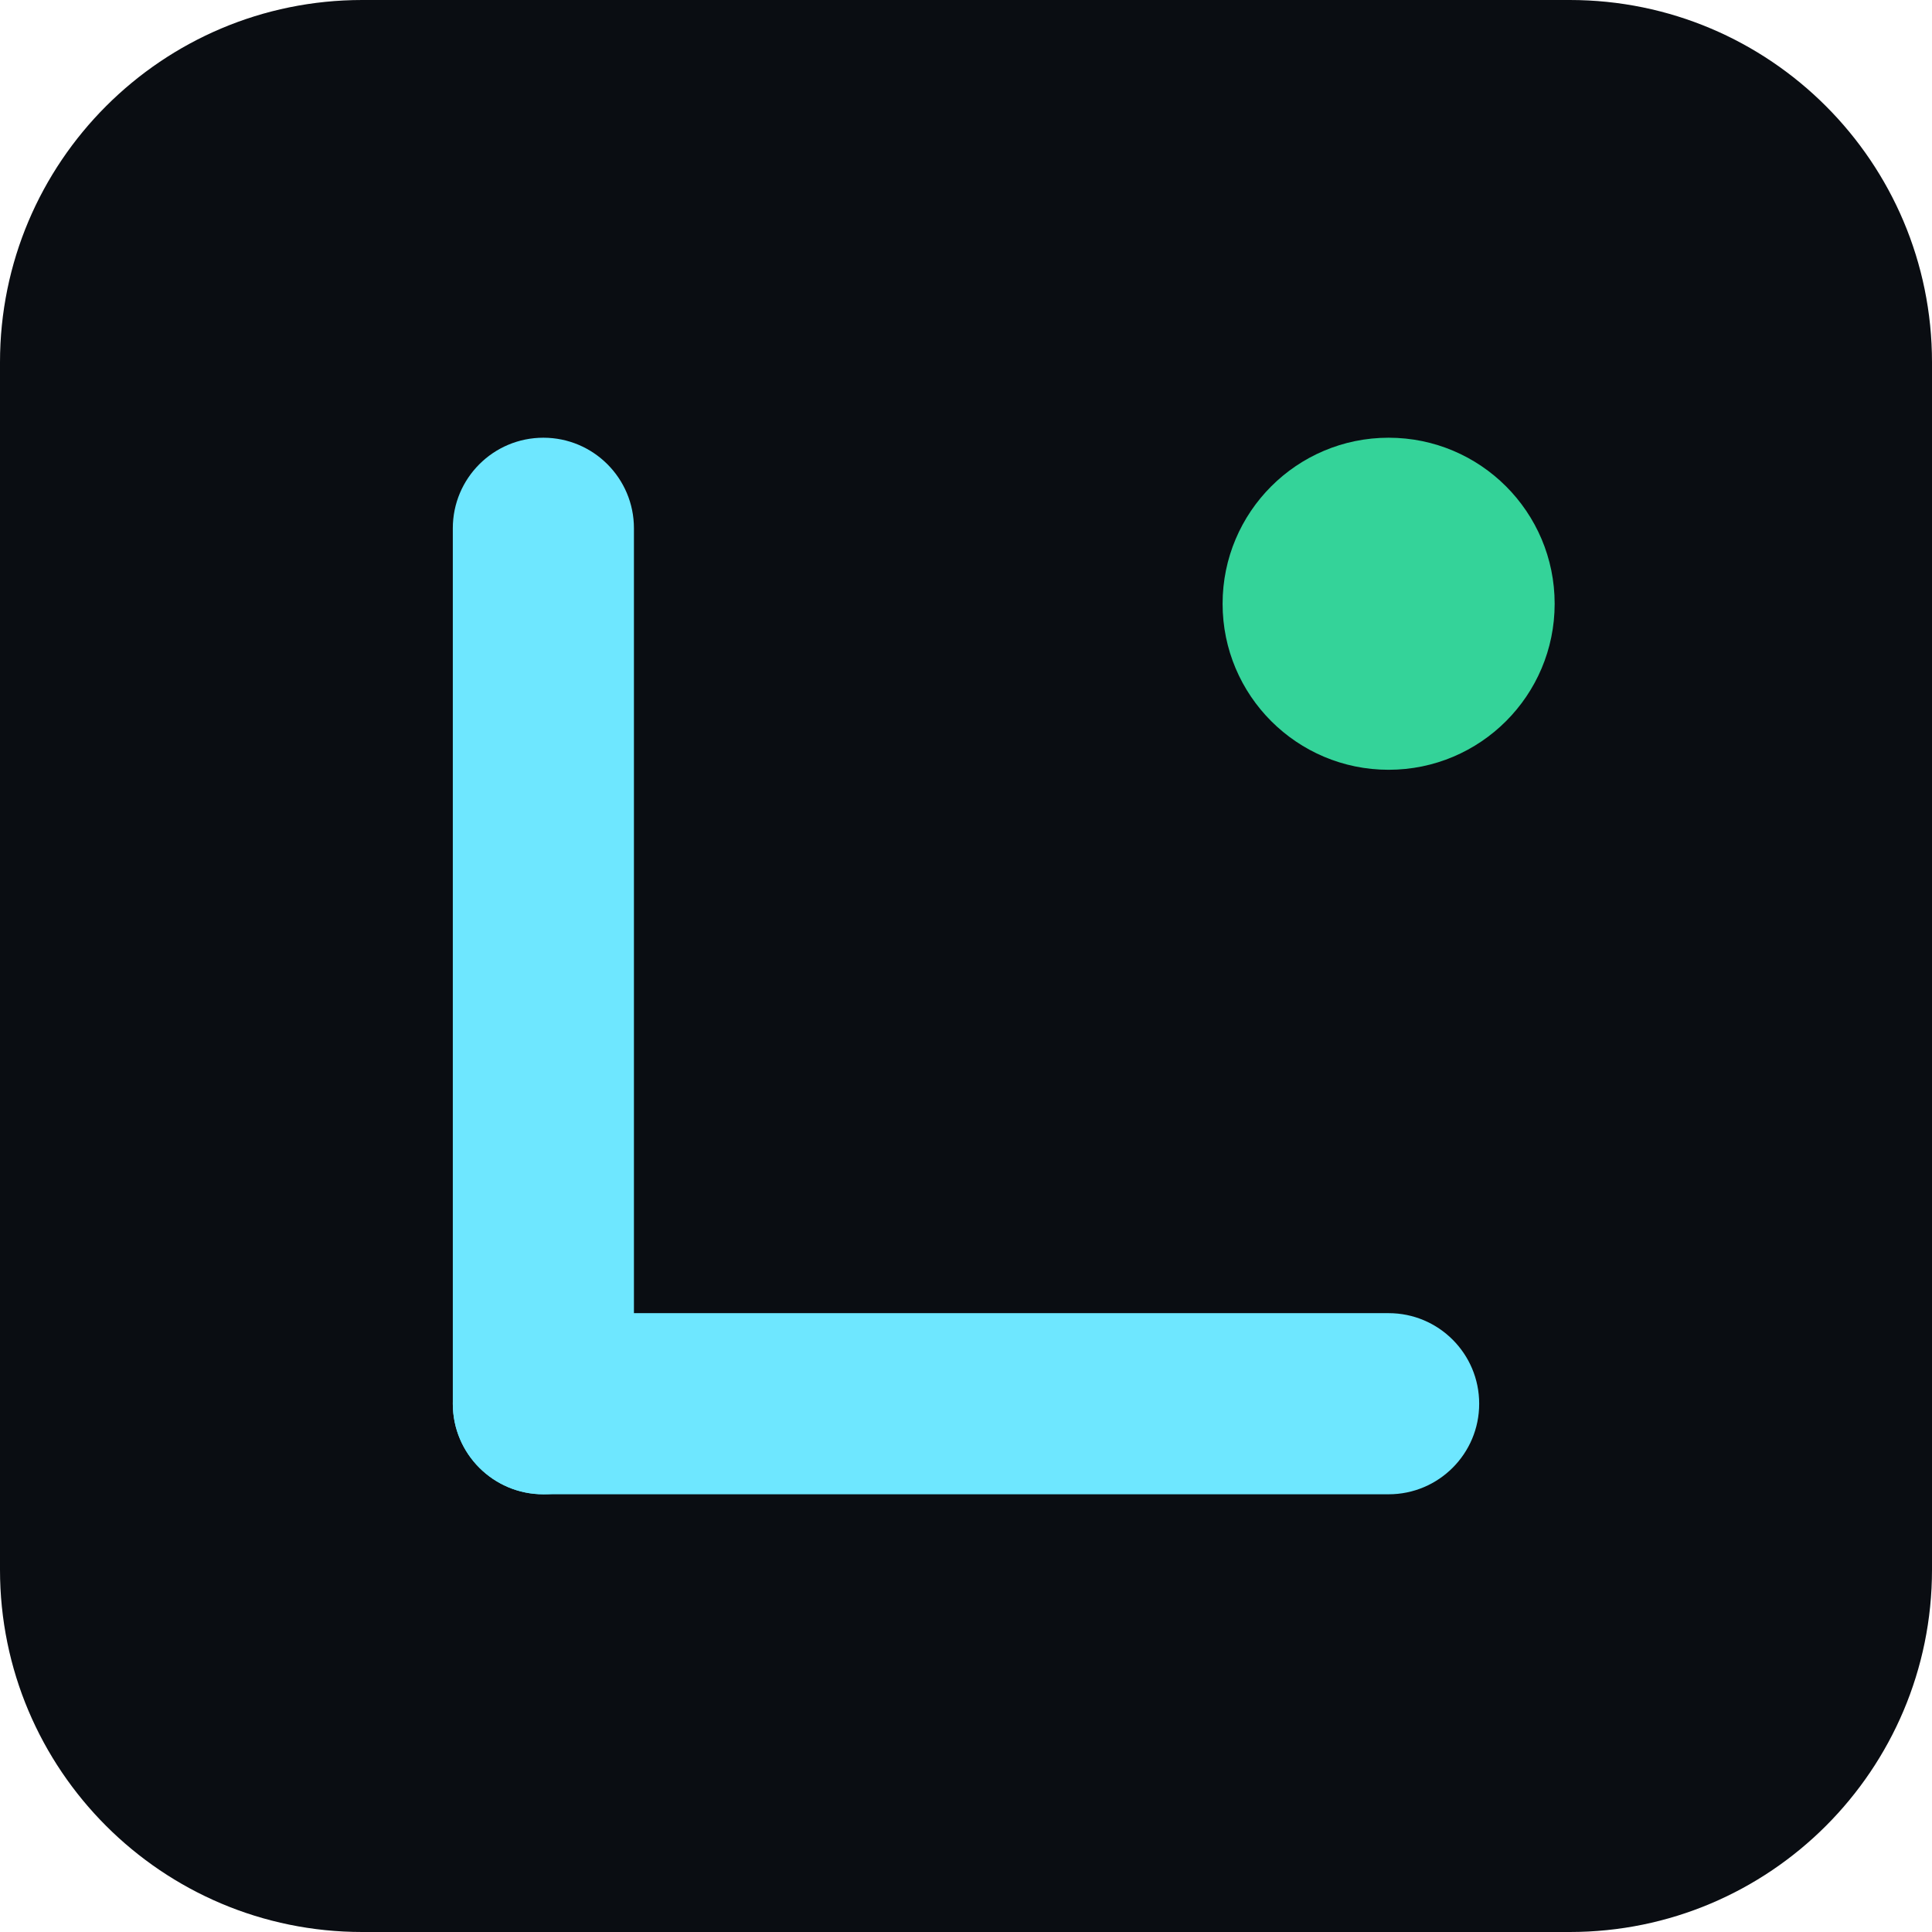
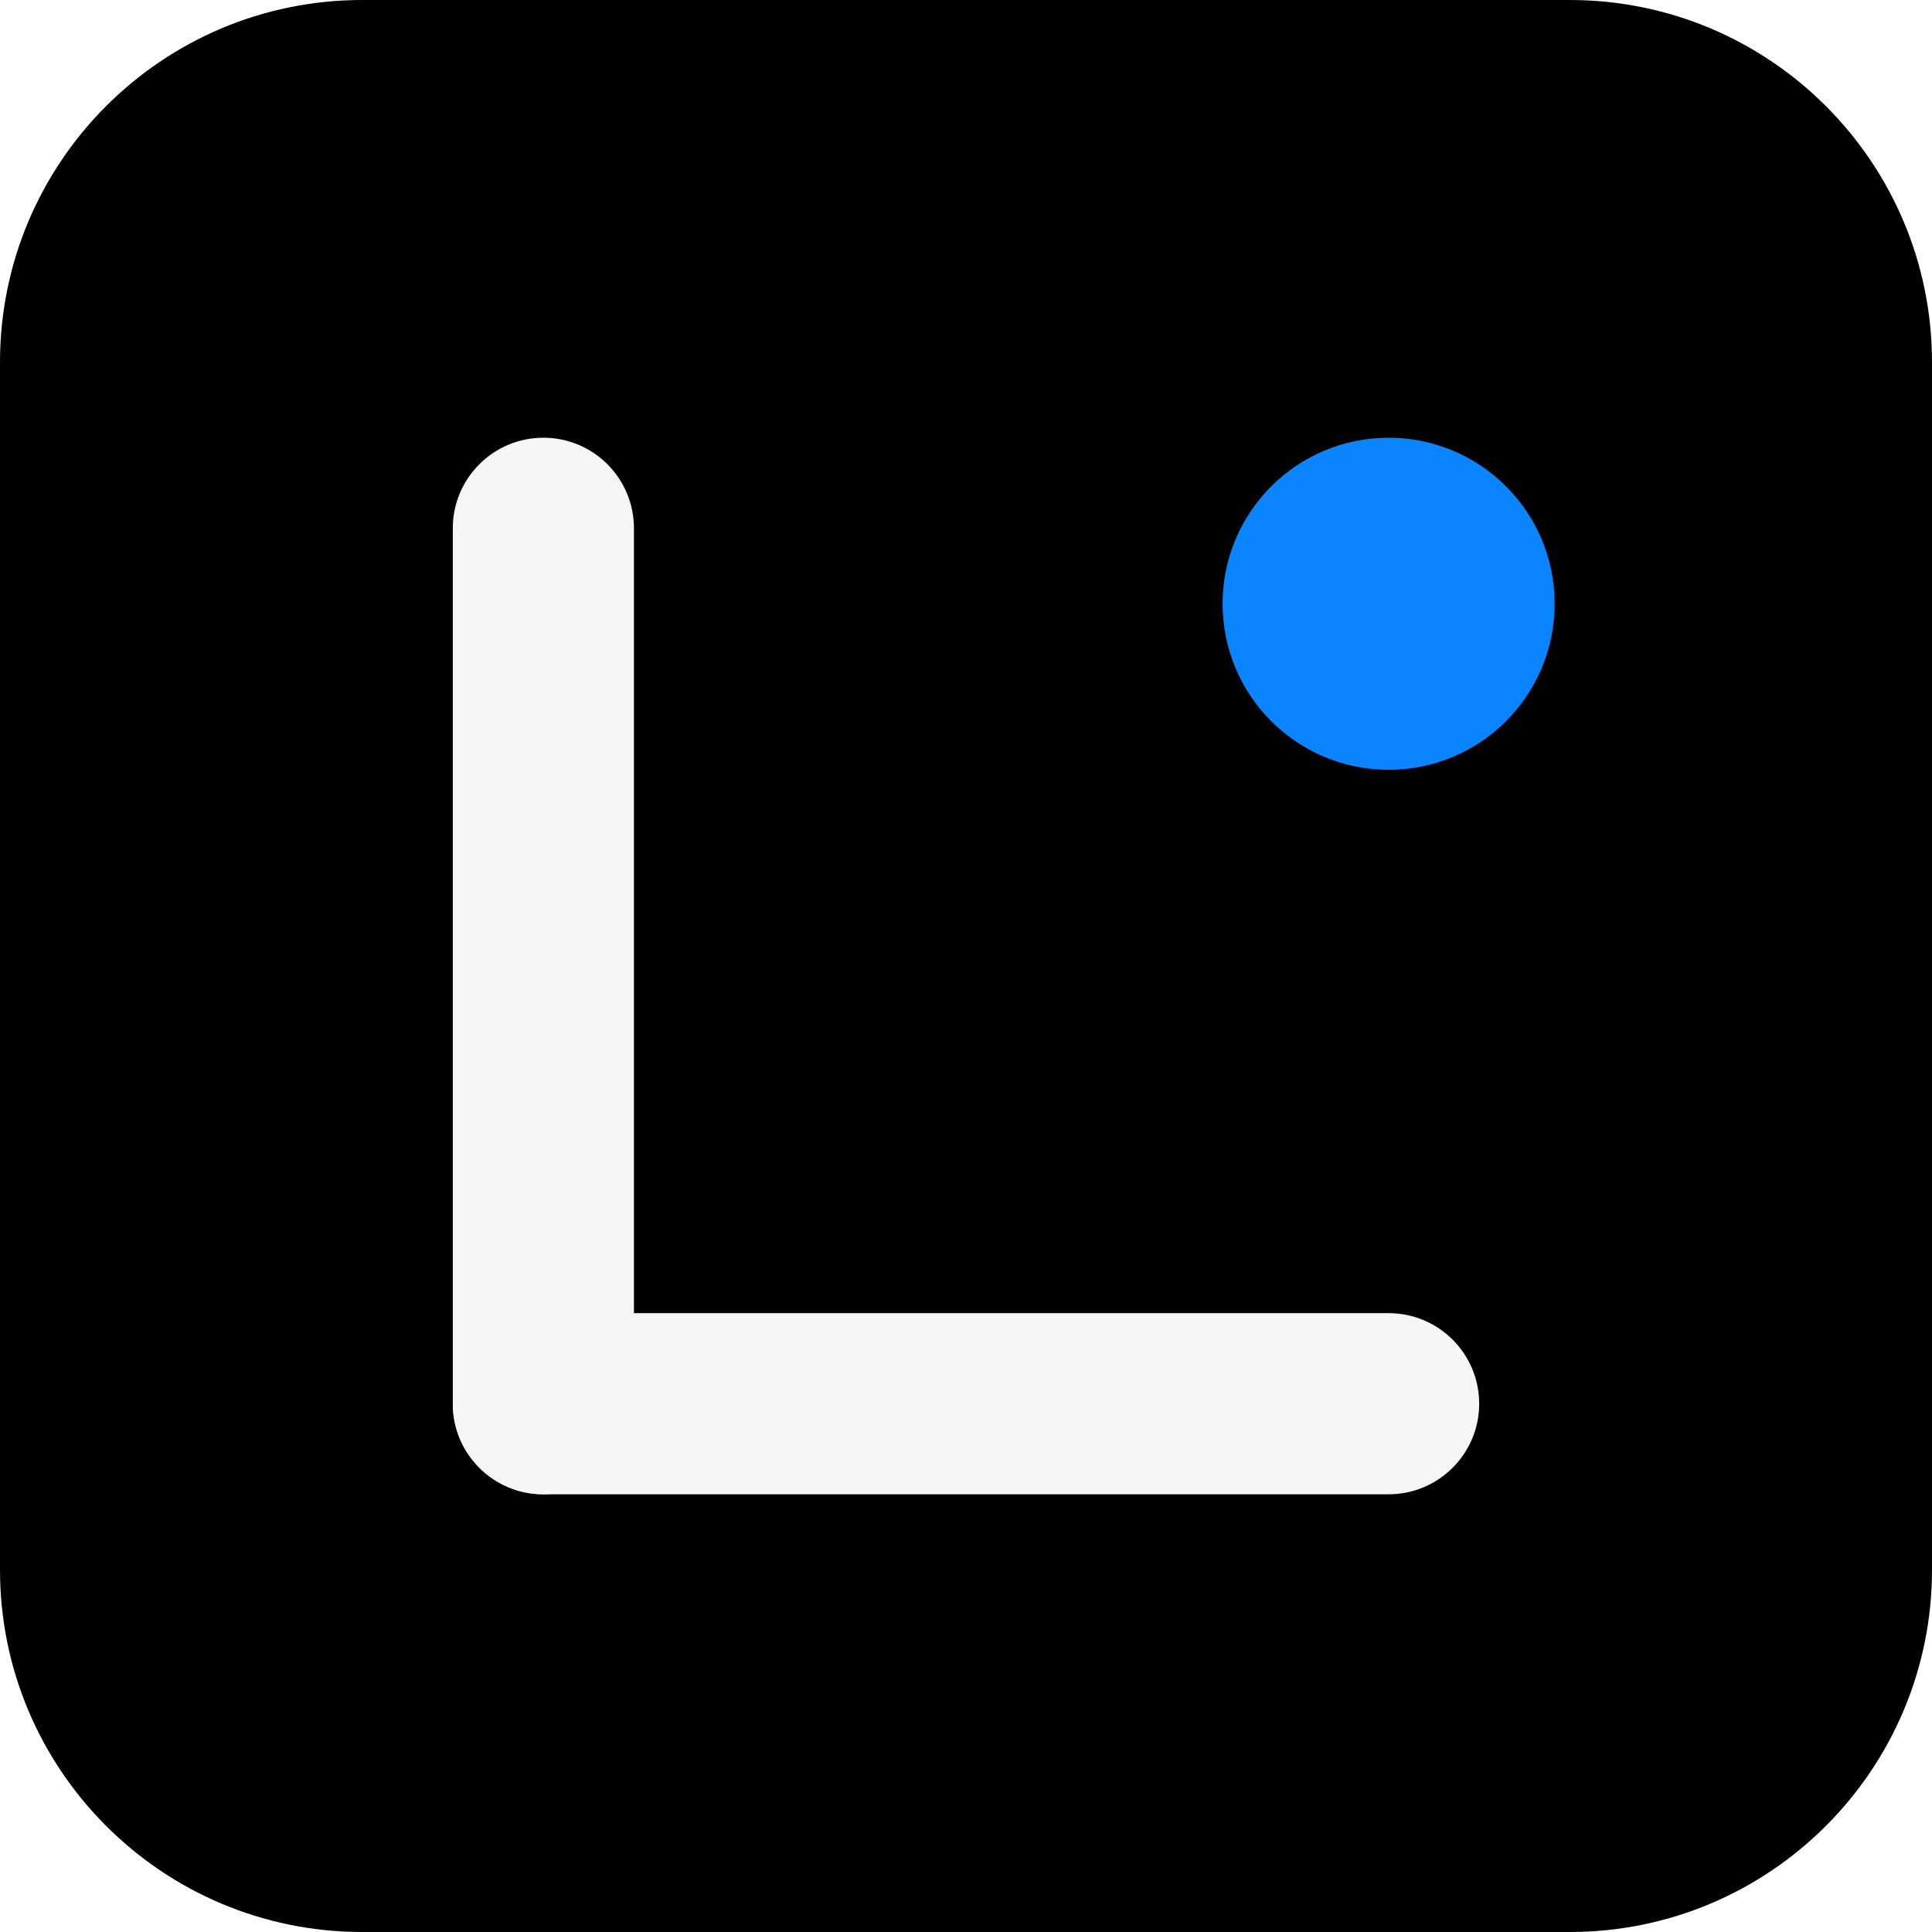
<svg xmlns="http://www.w3.org/2000/svg" viewBox="0 0 512 512">
-   <rect width="512" height="512" rx="96" fill="#0a0d12" />
-   <rect x="120" y="116" width="48" height="280" rx="24" fill="#6ee7ff" />
-   <rect x="120" y="348" width="272" height="48" rx="24" fill="#6ee7ff" />
-   <circle cx="368" cy="160" r="44" fill="#34d399" />
+   <rect width="512" height="512" rx="96" fill="#000000" />
+   <rect x="120" y="116" width="48" height="280" rx="24" fill="#f5f5f7" />
+   <rect x="120" y="348" width="272" height="48" rx="24" fill="#f5f5f7" />
+   <circle cx="368" cy="160" r="44" fill="#0a84ff" />
</svg>
